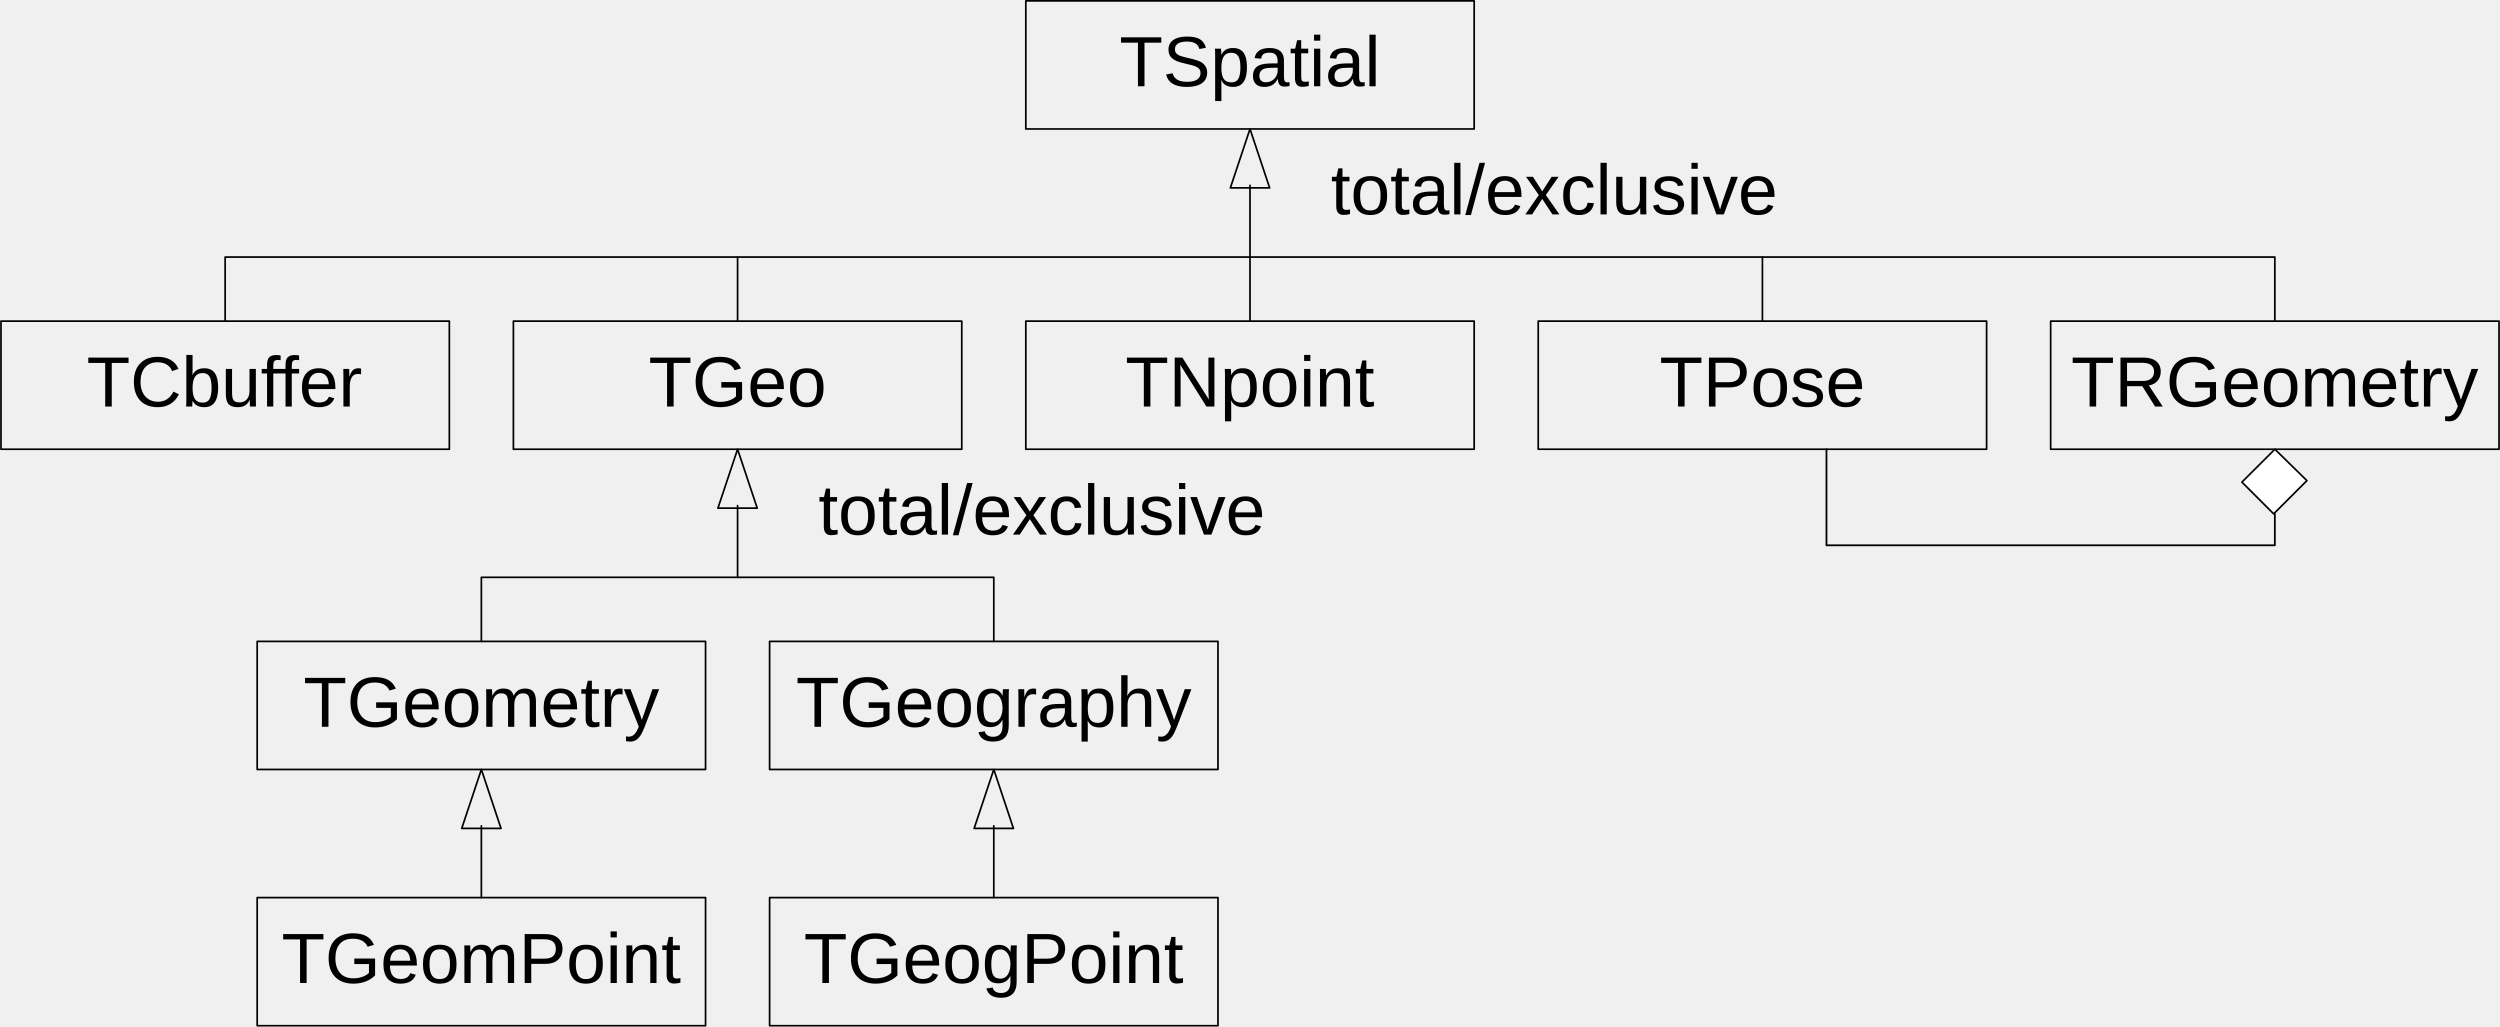
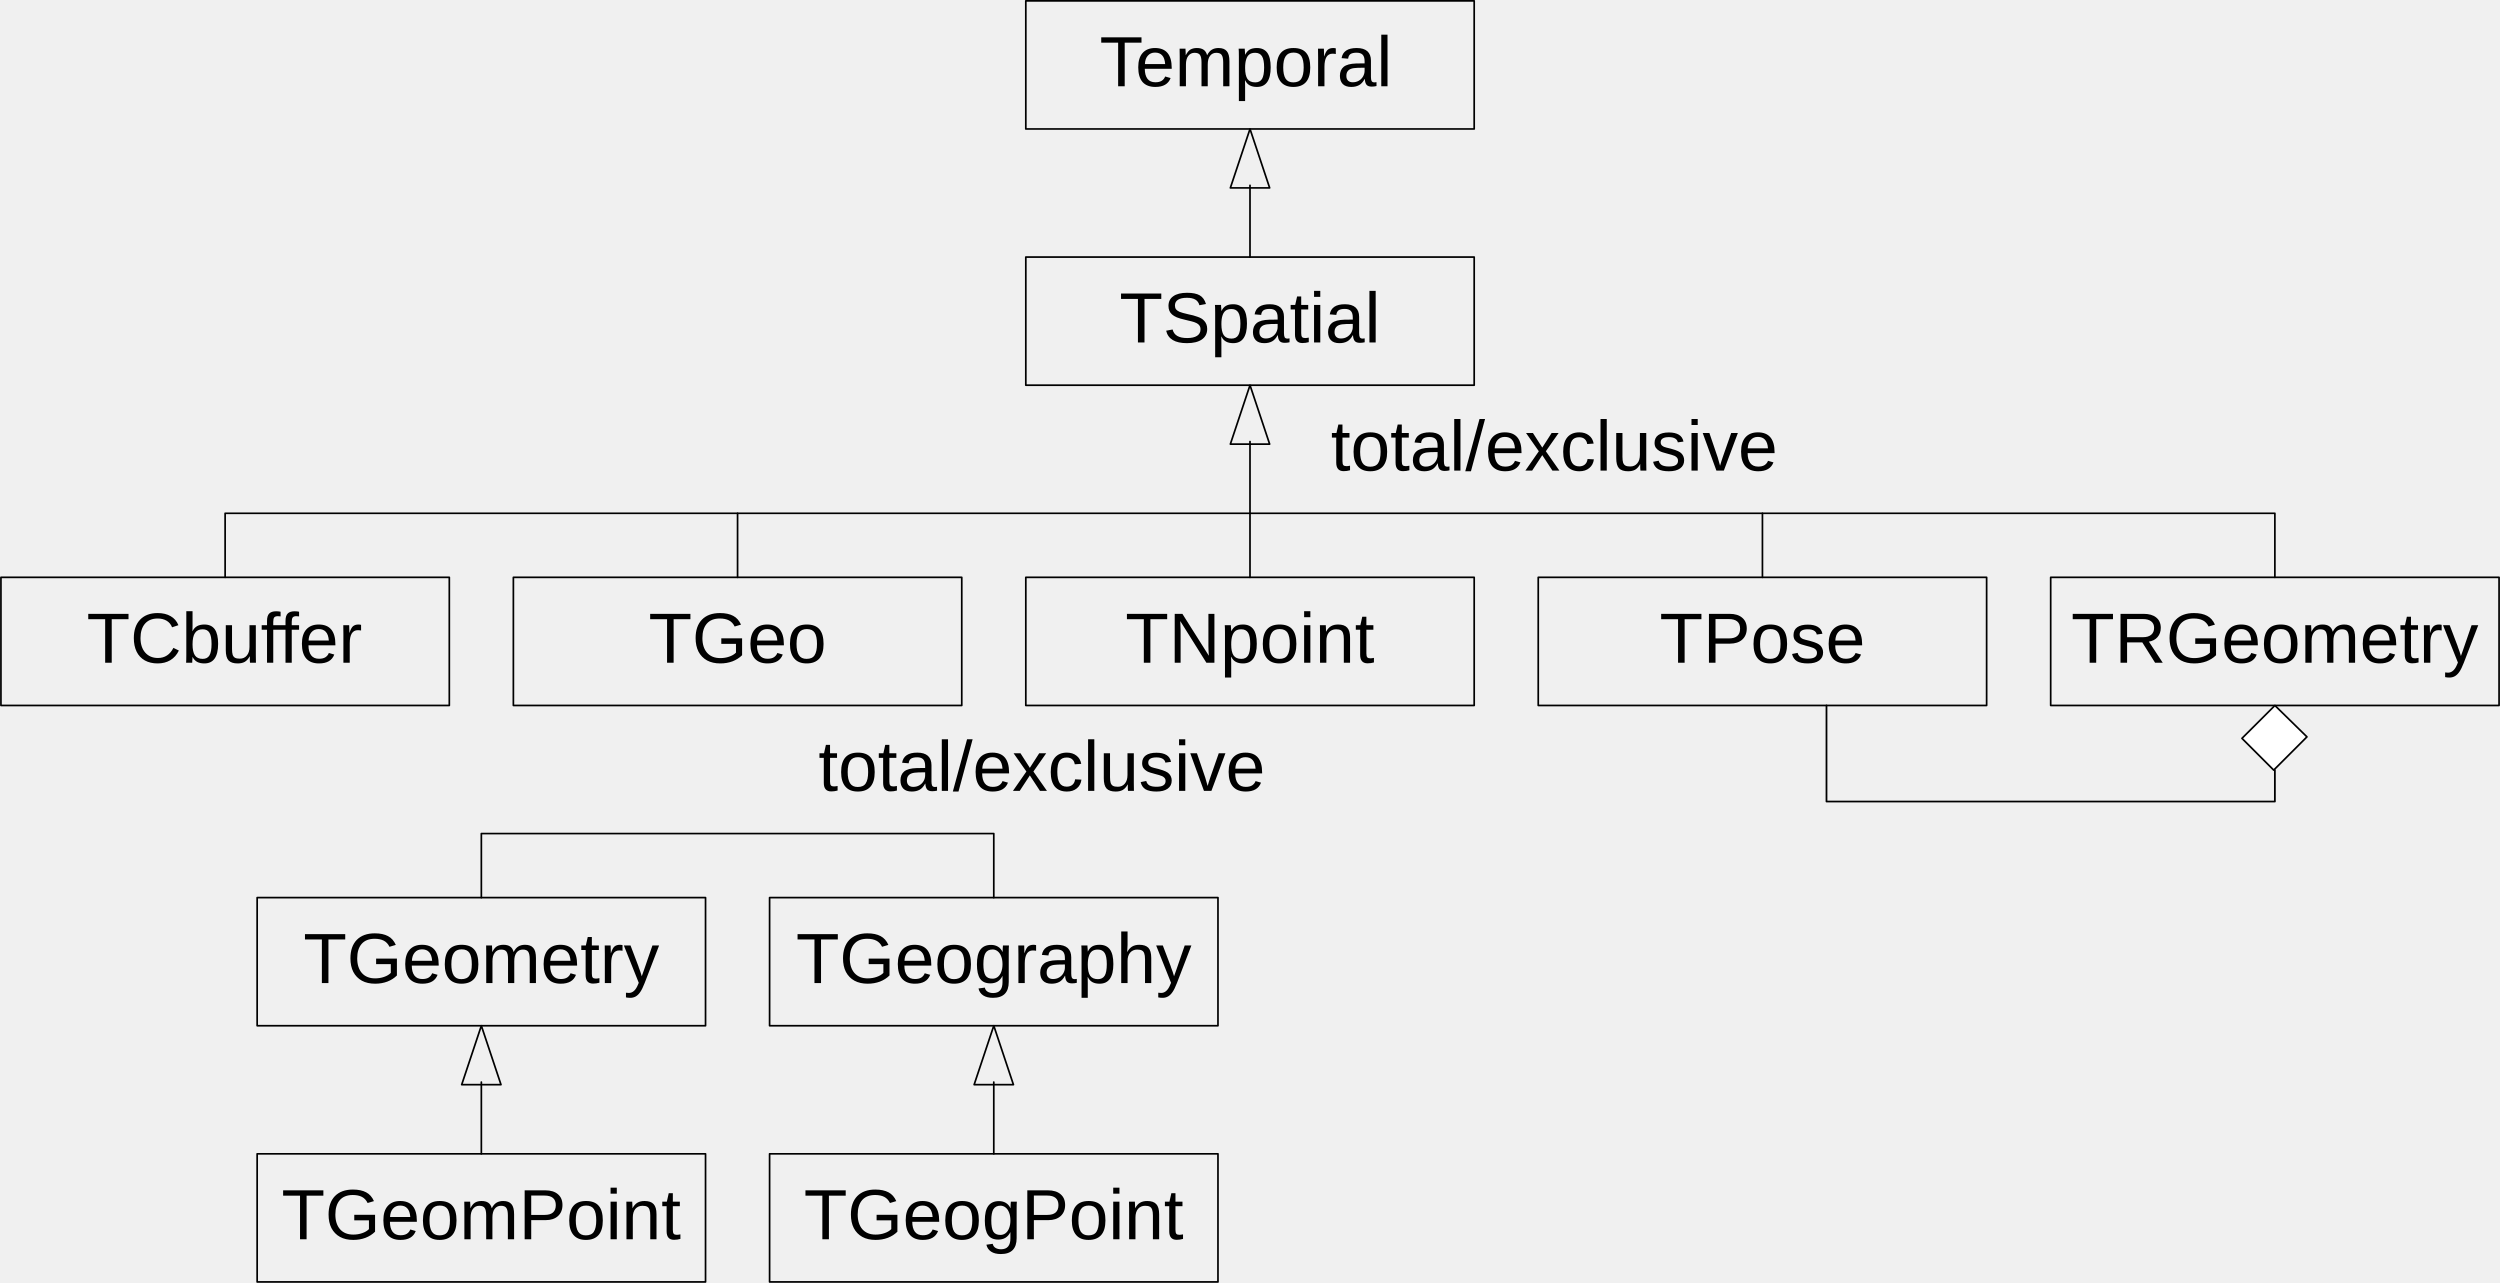
- <svg xmlns="http://www.w3.org/2000/svg" xmlns:xlink="http://www.w3.org/1999/xlink" width="4.878in" height="2.003in" viewBox="0 0 351.24 144.24" xml:space="preserve" color-interpolation-filters="sRGB" class="st8" version="1.1" id="svg23">
-   <style type="text/css" id="style1">
+ <svg xmlns="http://www.w3.org/2000/svg" xmlns:xlink="http://www.w3.org/1999/xlink" width="4.878in" height="2.503in" viewBox="0 0 351.24 180.24" xml:space="preserve" color-interpolation-filters="sRGB" class="st8">
+   <style type="text/css">
	
		.st1 {fill:none;stroke:#000000;stroke-linecap:round;stroke-linejoin:round;stroke-width:0.24}
		.st2 {fill:#000000;font-family:Arial;font-size:0.833em}
		.st3 {marker-start:url(#mrkr14-9);stroke:#000000;stroke-linecap:round;stroke-linejoin:round;stroke-width:0.24}
		.st4 {fill:#000000;fill-opacity:1;stroke:#000000;stroke-opacity:1;stroke-width:0.087}
		.st5 {stroke:#000000;stroke-linecap:round;stroke-linejoin:round;stroke-width:0.24}
		.st6 {fill:#ffffff;stroke:#000000;stroke-linecap:round;stroke-linejoin:round;stroke-width:0.24}
		.st7 {stroke:#000000;stroke-linecap:round;stroke-linejoin:round;stroke-width:0.25}
		.st8 {fill:none;fill-rule:evenodd;font-size:12px;overflow:visible;stroke-linecap:square;stroke-miterlimit:3}
	
	</style>
  <defs id="Markers">
    <g id="lend14">
-       <path d="M 3,-1 0,0 3,1 v -2" style="fill:none;stroke-linecap:round;stroke-linejoin:round" id="path1" />
+       <path d="M 3 -1 L 0 0 L 3 1 L 3 -1 " style="stroke-linecap:round;stroke-linejoin:round;fill:none" />
    </g>
    <marker id="mrkr14-9" class="st4" refX="33" orient="auto" markerUnits="strokeWidth" overflow="visible">
-       <use xlink:href="#lend14" transform="scale(11.5)" id="use1" />
+       <use xlink:href="#lend14" transform="scale(11.5) " />
    </marker>
  </defs>
-   <g id="g23" transform="translate(-107.8804,-90.27002)">
-     <g id="shape3-1" transform="translate(180,-688.5)">
-       <rect x="0" y="823.89" width="63" height="18" class="st1" id="rect2" />
-       <text x="19" y="835.89" class="st2" id="text2">TGeo</text>
+   <g>
+     <g id="shape3-1" transform="translate(72.12,-81.12)">
+       <rect x="0" y="162.24" width="63" height="18" class="st1" />
+       <text x="19" y="174.24" class="st2">TGeo</text>
    </g>
-     <g id="shape5-4" transform="rotate(90,508.5,616.89)">
-       <path d="M 7.92,841.89 H 8.28 27" class="st3" id="path3" />
+     <g id="shape5-4" transform="translate(355.86,54.12) rotate(90)">
+       <path d="M7.92 180.24 L8.28 180.24 L27 180.24" class="st3" />
    </g>
-     <g id="shape6-10" transform="translate(292.5,-715.5)">
-       <text x="2.35" y="835.89" class="st2" id="text4">total/exclusive</text>
+     <g id="shape6-10" transform="translate(184.62,-108.12)">
+       <text x="2.35" y="174.24" class="st2">total/exclusive</text>
    </g>
-     <g id="shape7-12" transform="translate(139.5,-706.5)">
-       <path d="m 0,841.89 v -9 h 288 v 9" class="st5" id="path5" />
+     <g id="shape7-12" transform="translate(31.62,-99.12)">
+       <path d="M0 180.24 L0 171.24 L288 171.24 L288 180.24" class="st5" />
    </g>
-     <g id="shape8-15" transform="translate(252,-688.5)">
-       <rect x="0" y="823.89" width="63" height="18" class="st1" id="rect6" />
-       <text x="13.99" y="835.89" class="st2" id="text6">TNpoint</text>
+     <g id="shape8-15" transform="translate(144.12,-81.12)">
+       <rect x="0" y="162.24" width="63" height="18" class="st1" />
+       <text x="13.99" y="174.24" class="st2">TNpoint</text>
    </g>
-     <g id="shape10-18" transform="translate(396,-688.5)">
-       <rect x="0" y="823.89" width="63" height="18" class="st1" id="rect7" />
-       <text x="2.88" y="835.89" class="st2" id="text7">TRGeometry</text>
+     <g id="shape10-18" transform="translate(288.12,-81.12)">
+       <rect x="0" y="162.24" width="63" height="18" class="st1" />
+       <text x="2.88" y="174.24" class="st2">TRGeometry</text>
    </g>
-     <g id="shape38-21" transform="translate(252,-733.5)">
-       <rect x="0" y="823.89" width="63" height="18" class="st1" id="rect8" />
-       <text x="13.16" y="835.89" class="st2" id="text8">TSpatial</text>
+     <g id="shape38-21" transform="translate(144.12,-126.12)">
+       <rect x="0" y="162.24" width="63" height="18" class="st1" />
+       <text x="13.16" y="174.24" class="st2">TSpatial</text>
    </g>
-     <g id="shape39-24" transform="rotate(90,463.5,589.89)">
-       <path d="M 0,841.89 H 9" class="st5" id="path9" />
+     <g id="shape39-24" transform="translate(283.86,72.12) rotate(90)">
+       <path d="M0 180.24 L9 180.24" class="st5" />
    </g>
-     <g id="shape40-27" transform="translate(324,-688.5)">
-       <rect x="0" y="823.89" width="63" height="18" class="st1" id="rect10" />
-       <text x="17.05" y="835.89" class="st2" id="text10">TPose</text>
+     <g id="shape40-27" transform="translate(216.12,-81.12)">
+       <rect x="0" y="162.24" width="63" height="18" class="st1" />
+       <text x="17.05" y="174.24" class="st2">TPose</text>
    </g>
-     <g id="shape41-30" transform="rotate(90,535.5,661.89)">
-       <path d="M 0,841.89 H 9" class="st5" id="path11" />
+     <g id="shape41-30" transform="translate(427.86,72.12) rotate(90)">
+       <path d="M0 180.24 L9 180.24" class="st5" />
    </g>
-     <g id="shape42-33" transform="translate(422.875,-679.417)">
-       <path d="m 4.63,832.81 -4.63,4.62 4.46,4.46 4.67,-4.67 z" class="st6" id="path12" />
+     <g id="shape42-33" transform="translate(314.995,-72.0367)">
+       <path d="M4.63 171.16 L0 175.78 L4.46 180.24 L9.13 175.57 L4.63 171.16 Z" class="st6" />
    </g>
-     <g id="shape43-35" transform="translate(364.5,-675)">
-       <path d="m 63,837.47 v 4.42 H 0 v -13.5" class="st7" id="path13" />
+     <g id="shape43-35" transform="translate(256.62,-67.62)">
+       <path d="M63 175.82 L63 180.24 L0 180.24 L0 166.74" class="st7" />
    </g>
-     <g id="shape44-38" transform="translate(108,-688.5)">
-       <rect x="0" y="823.89" width="63" height="18" class="st1" id="rect14" />
-       <text x="12.05" y="835.89" class="st2" id="text14">TCbuffer</text>
+     <g id="shape44-38" transform="translate(0.12,-81.12)">
+       <rect x="0" y="162.24" width="63" height="18" class="st1" />
+       <text x="12.05" y="174.24" class="st2">TCbuffer</text>
    </g>
-     <g id="shape46-41" transform="rotate(90,450,603.39)">
-       <path d="M 7.92,841.89 H 8.28 18" class="st3" id="path15" />
+     <g id="shape46-41" transform="translate(355.86,18.12) rotate(90)">
+       <path d="M7.92 180.24 L8.28 180.24 L18 180.24" class="st3" />
    </g>
-     <g id="shape47-46" transform="translate(175.5,-661.5)">
-       <path d="m 0,841.89 v -9 h 72 v 9" class="st5" id="path16" />
+     <g id="shape47-46" transform="translate(67.62,-54.12)">
+       <path d="M0 180.24 L0 171.24 L72 171.24 L72 180.24" class="st5" />
    </g>
-     <g id="shape48-49" transform="translate(144,-643.5)">
-       <rect x="0" y="823.89" width="63" height="18" class="st1" id="rect17" />
-       <text x="6.5" y="835.89" class="st2" id="text17">TGeometry</text>
+     <g id="shape48-49" transform="translate(36.12,-36.12)">
+       <rect x="0" y="162.24" width="63" height="18" class="st1" />
+       <text x="6.5" y="174.24" class="st2">TGeometry</text>
    </g>
-     <g id="shape49-52" transform="translate(216,-643.5)">
-       <rect x="0" y="823.89" width="63" height="18" class="st1" id="rect18" />
-       <text x="3.71" y="835.89" class="st2" id="text18">TGeography</text>
+     <g id="shape49-52" transform="translate(108.12,-36.12)">
+       <rect x="0" y="162.24" width="63" height="18" class="st1" />
+       <text x="3.71" y="174.24" class="st2">TGeography</text>
    </g>
-     <g id="shape50-55" transform="translate(220.5,-670.5)">
-       <text x="2.35" y="835.89" class="st2" id="text19">total/exclusive</text>
+     <g id="shape50-55" transform="translate(112.62,-63.12)">
+       <text x="2.35" y="174.24" class="st2">total/exclusive</text>
    </g>
-     <g id="shape51-57" transform="rotate(90,409.5,607.89)">
-       <path d="M 7.92,841.89 H 8.28 18" class="st3" id="path20" />
+     <g id="shape51-57" transform="translate(247.86,144.12) rotate(90)">
+       <path d="M7.92 180.24 L8.28 180.24 L18 180.24" class="st3" />
    </g>
-     <g id="shape52-62" transform="translate(144,-607.5)">
-       <rect x="0" y="823.89" width="63" height="18" class="st1" id="rect21" />
-       <text x="3.43" y="835.89" class="st2" id="text21">TGeomPoint</text>
+     <g id="shape52-62" transform="translate(36.12,-0.12)">
+       <rect x="0" y="162.24" width="63" height="18" class="st1" />
+       <text x="3.43" y="174.24" class="st2">TGeomPoint</text>
    </g>
-     <g id="shape53-65" transform="rotate(90,445.5,643.89)">
-       <path d="M 7.92,841.89 H 8.28 18" class="st3" id="path22" />
+     <g id="shape53-65" transform="translate(319.86,144.12) rotate(90)">
+       <path d="M7.92 180.24 L8.28 180.24 L18 180.24" class="st3" />
    </g>
-     <g id="shape54-70" transform="translate(216,-607.5)">
-       <rect x="0" y="823.89" width="63" height="18" class="st1" id="rect23" />
-       <text x="4.82" y="835.89" class="st2" id="text23">TGeogPoint</text>
+     <g id="shape54-70" transform="translate(108.12,-0.12)">
+       <rect x="0" y="162.24" width="63" height="18" class="st1" />
+       <text x="4.82" y="174.24" class="st2">TGeogPoint</text>
+     </g>
+     <g id="shape70-73" transform="translate(144.12,-162.12)">
+       <rect x="0" y="162.24" width="63" height="18" class="st1" />
+       <text x="10.38" y="174.24" class="st2">Temporal</text>
    </g>
  </g>
</svg>
